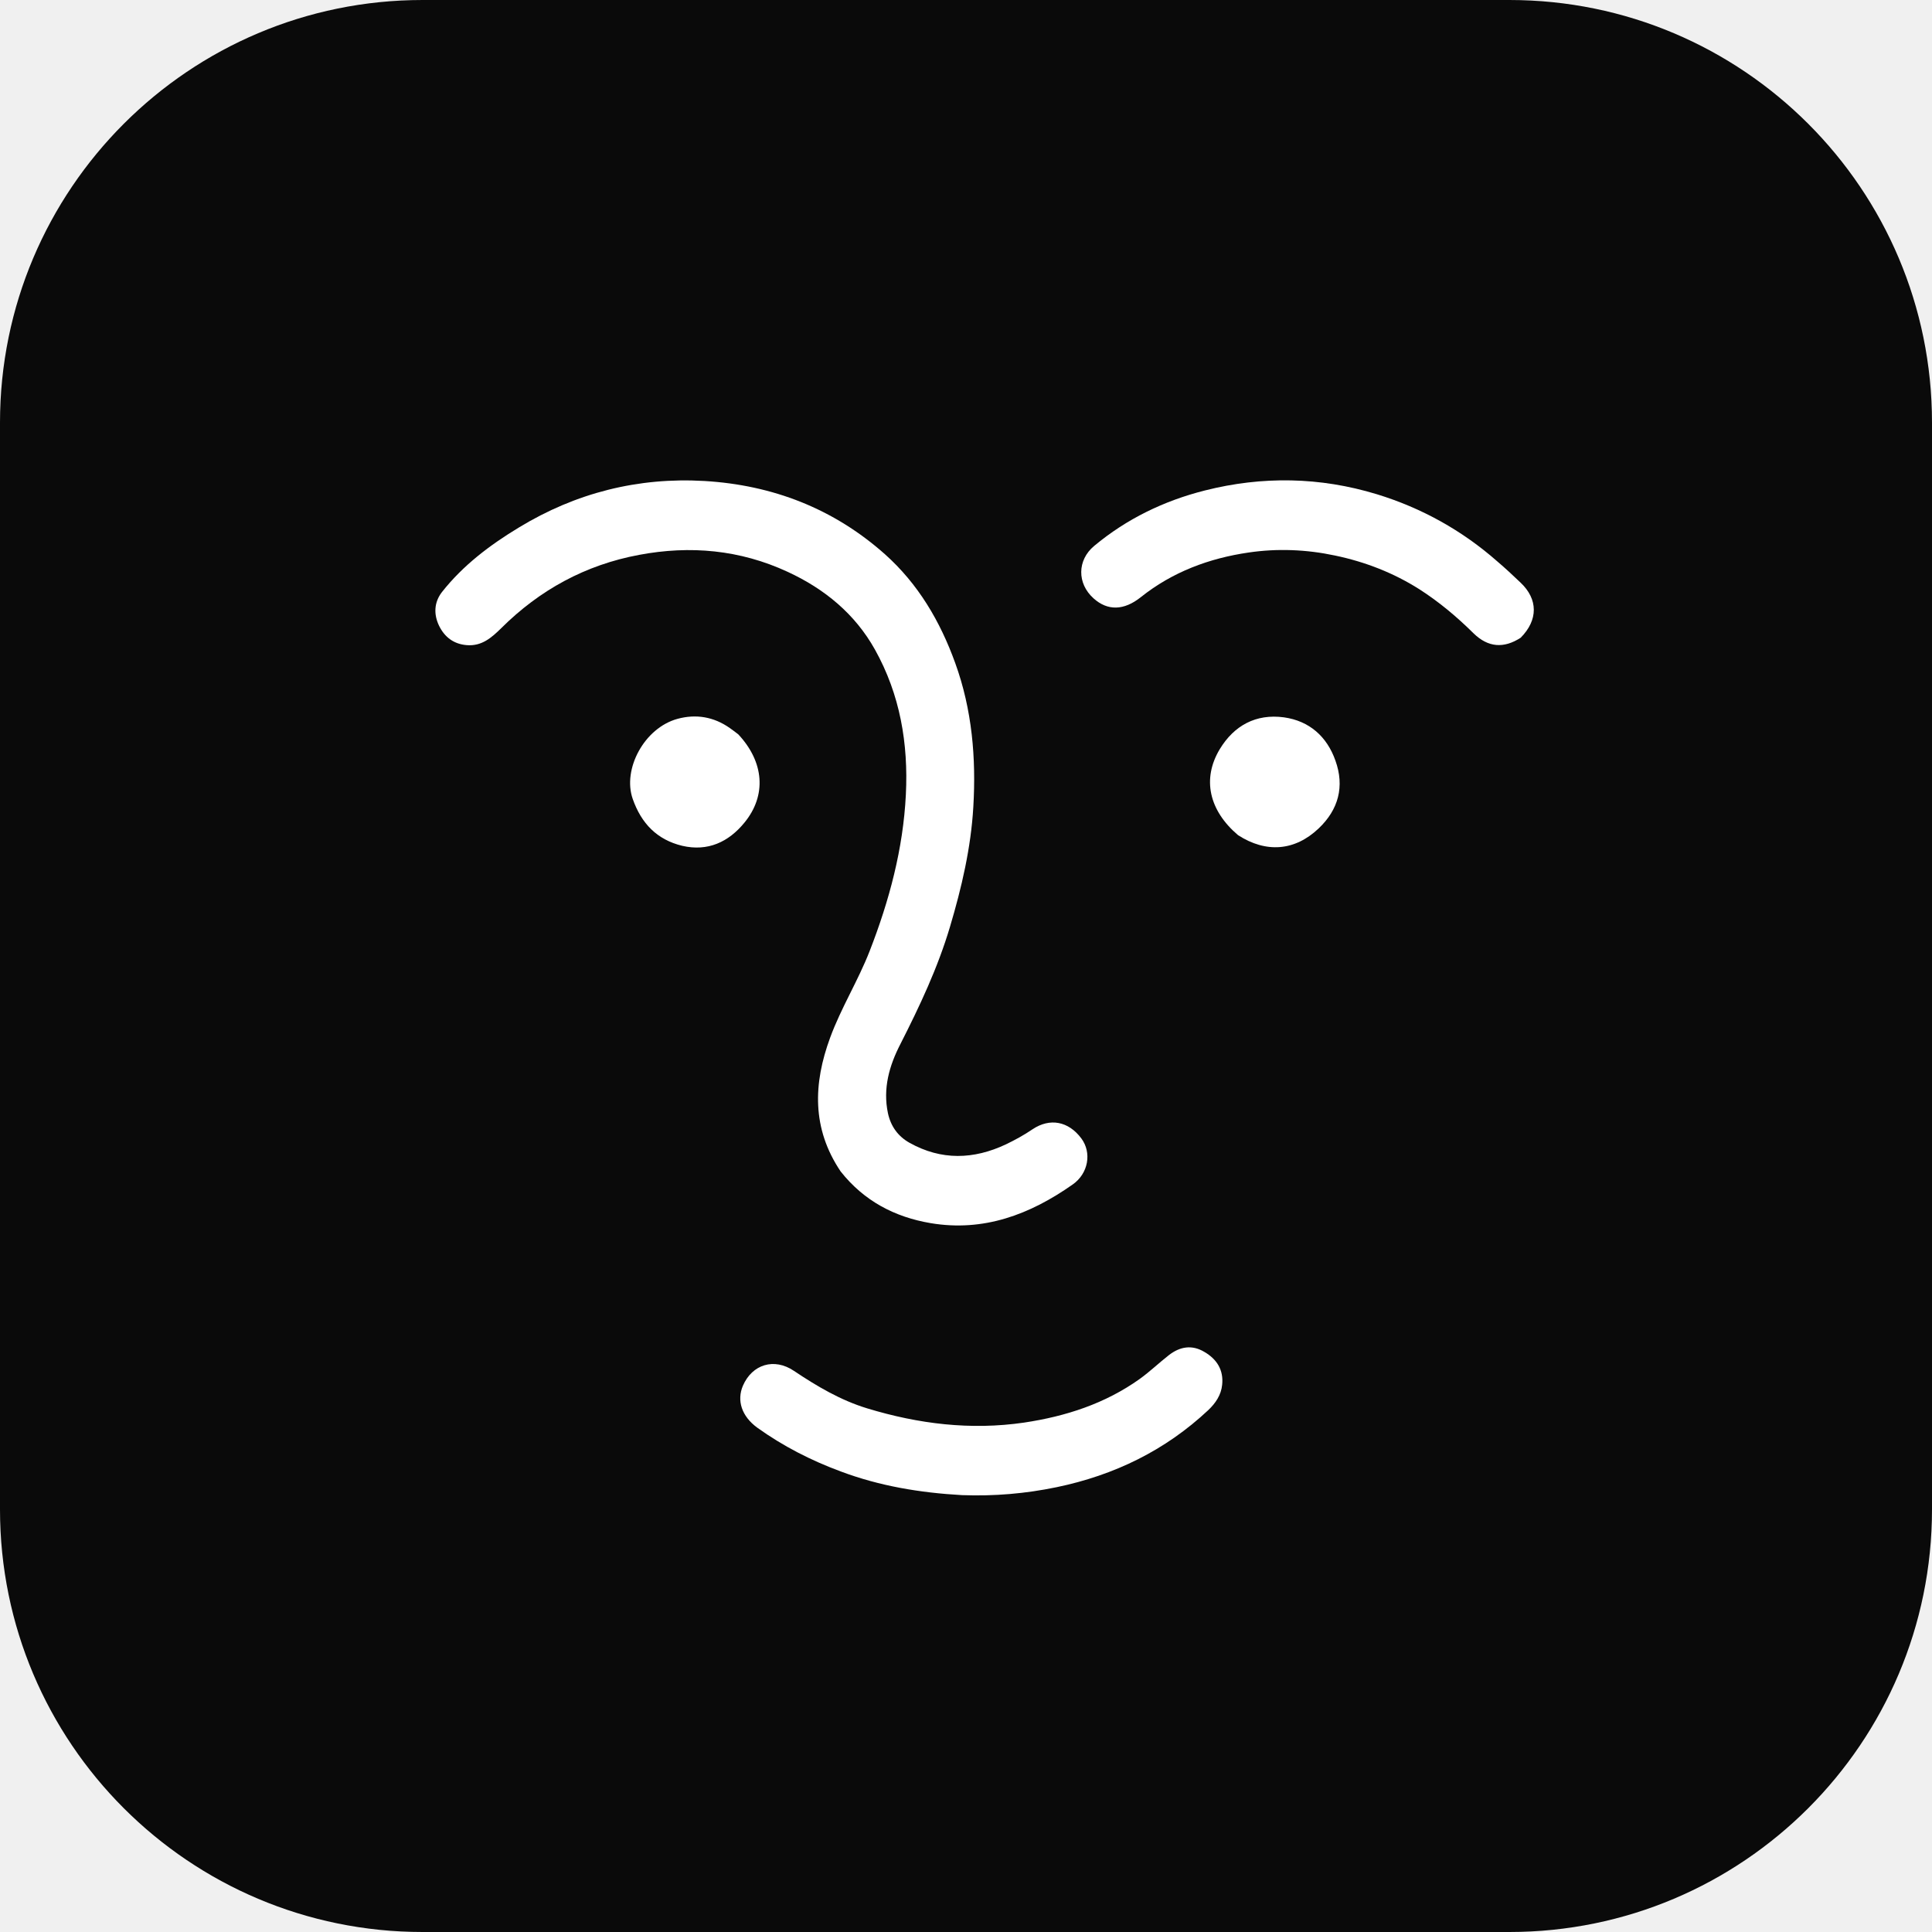
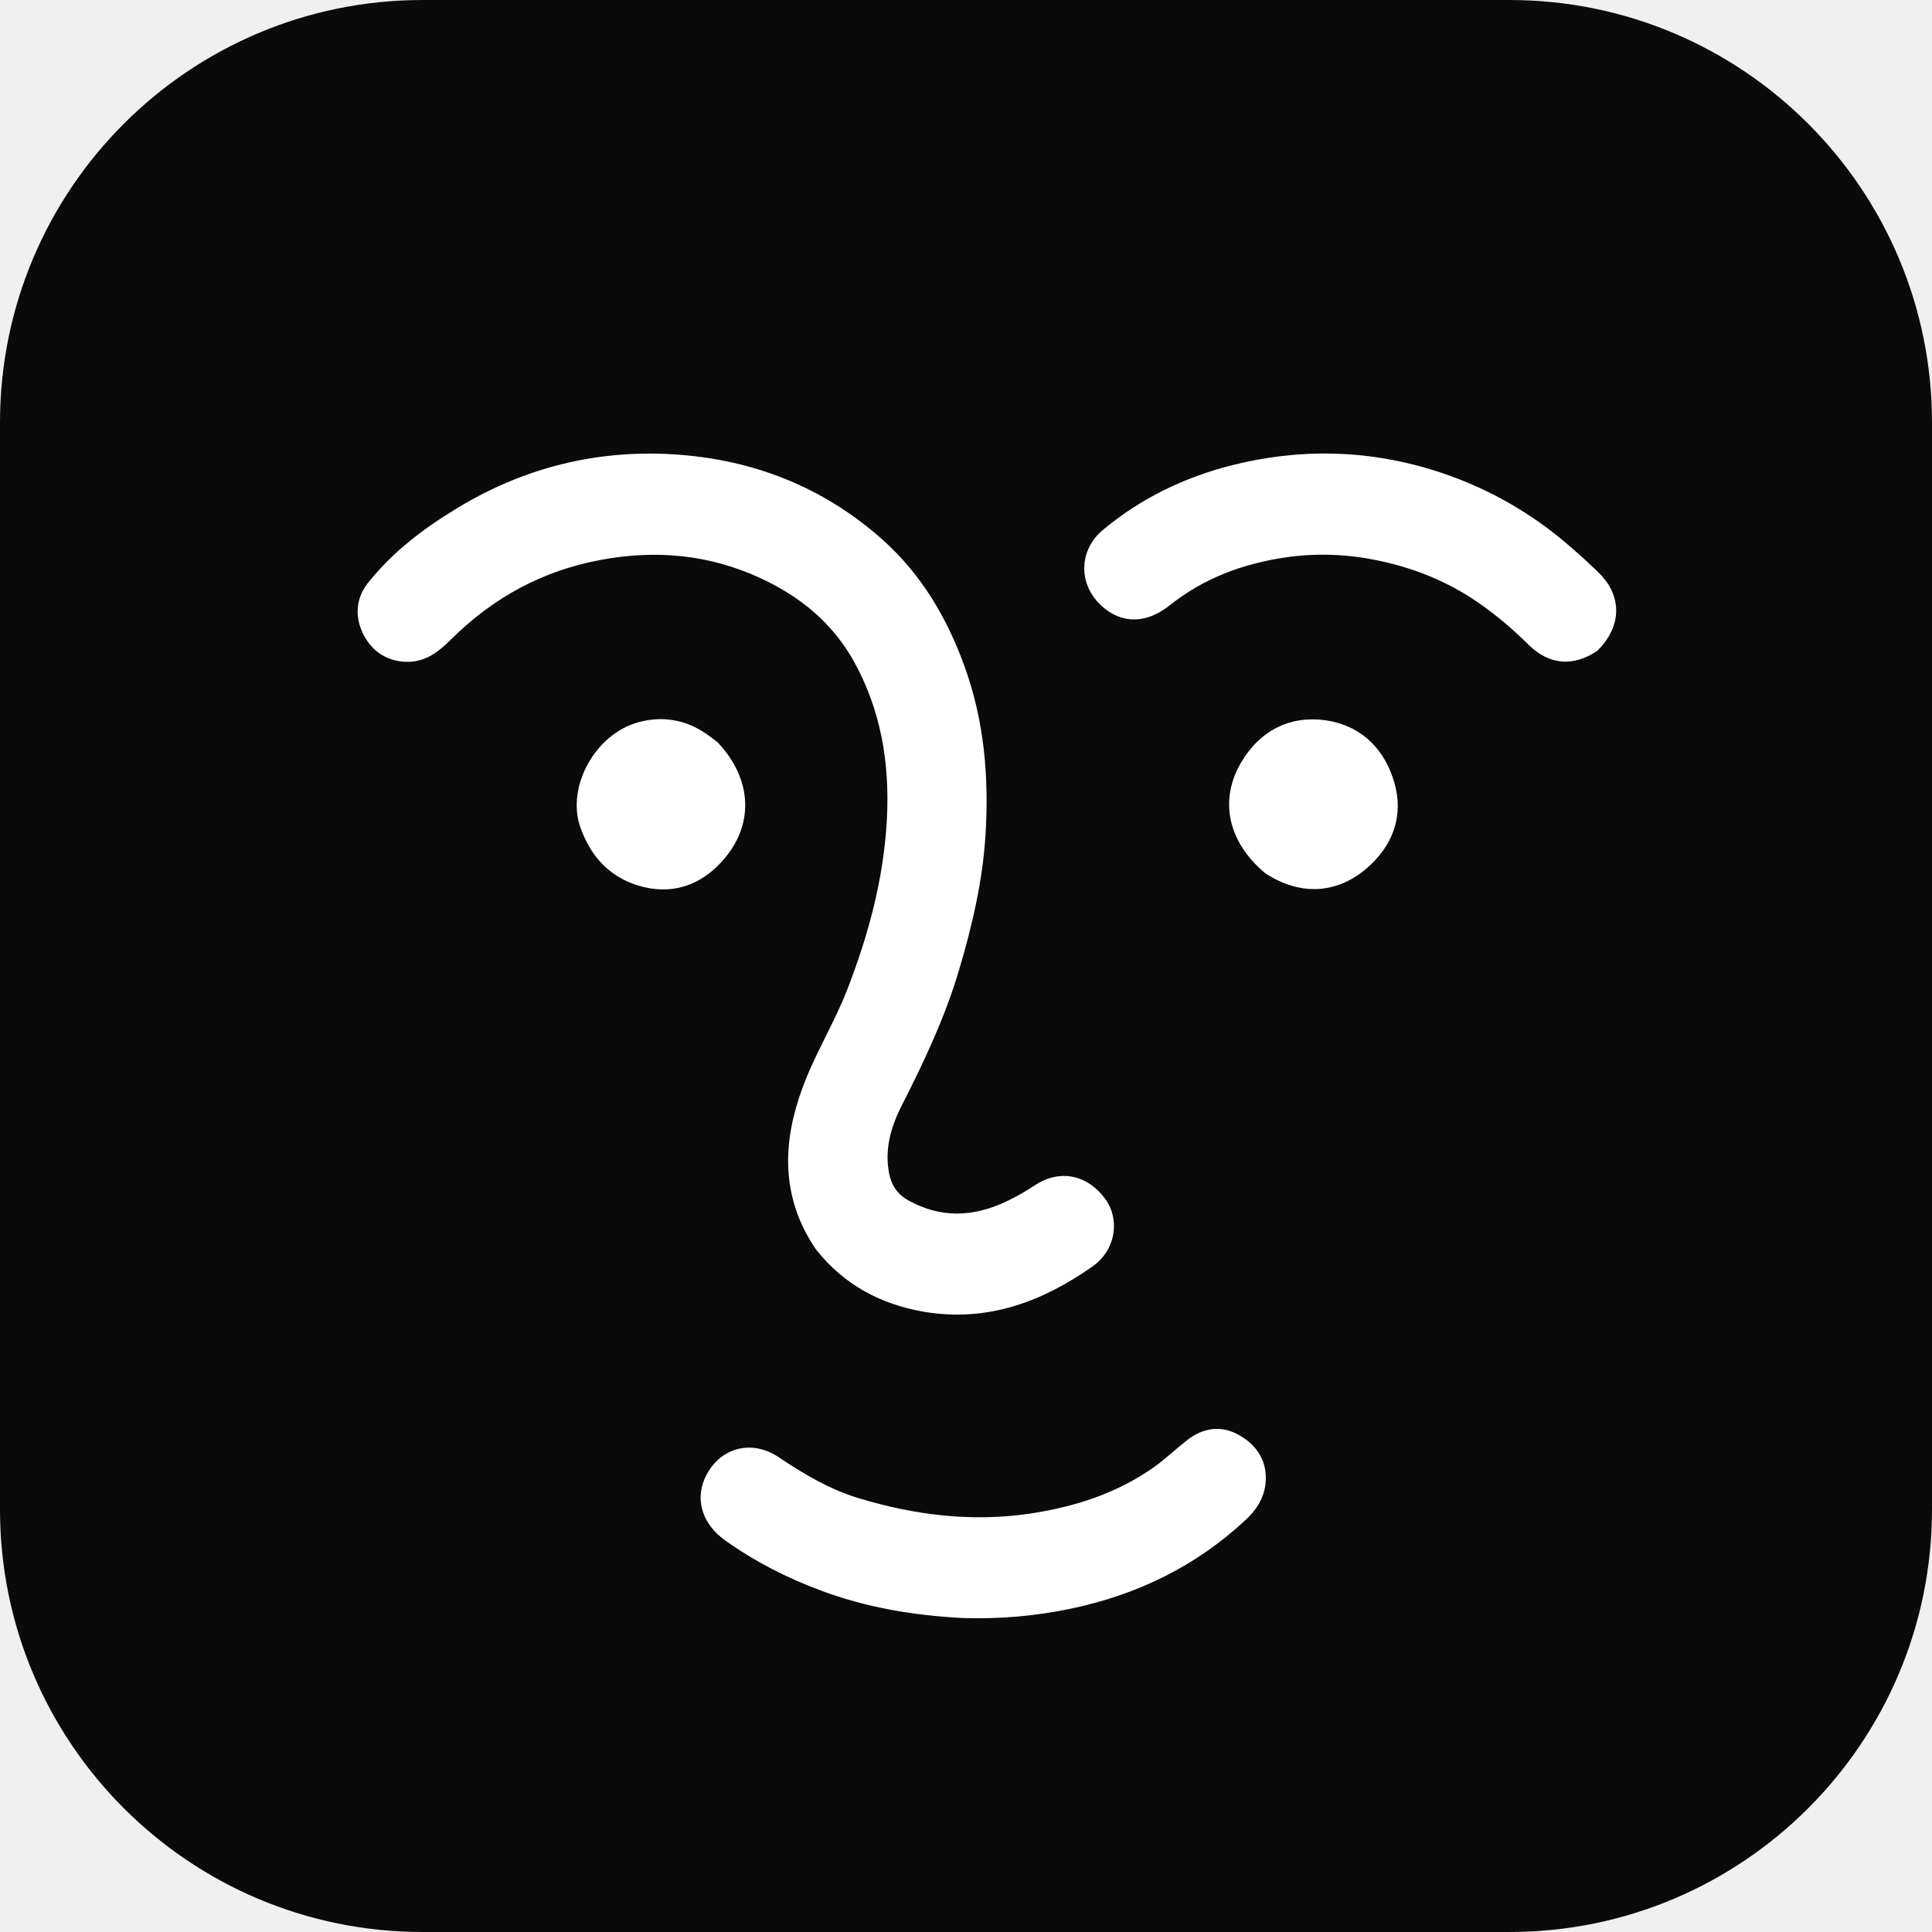
<svg xmlns="http://www.w3.org/2000/svg" viewBox="0 0 64 64">
  <rect width="64" height="64" rx="14" fill="#0A0A0A" />
-   <g transform="translate(8, 4) scale(0.056)">
-     <path fill="#FFFFFF" d="M354.4,621.5C337.3,596.1,338.2,569.6,348.2,542.4C354.7,524.7,364.8,508.6,371.6,491.1C383.2,461.3,391.4,430.7,393,398.6C394.5,368.4,389.6,339.5,374.7,312.8C362.9,291.7,344.9,276.9,323,266.8C294.9,253.8,265.5,251.1,235.2,256.8C203.5,262.7,176.4,277.5,153.6,300.2C147.9,305.8,142.1,310.9,133.3,310.2C125.6,309.6,120.2,305.5,116.9,298.8C113.6,292,113.9,284.9,118.5,278.9C131,263,146.9,251,164.1,240.6C197.8,220.1,234.6,210.8,273.9,213.1C314.2,215.5,350.2,229.4,380.6,256.4C400.3,274,413.3,296.1,422.2,320.8C432.2,348.4,434.6,377,432.9,405.9C431.5,430.1,426,453.6,419.1,476.8C411.9,501,401.2,523.7,389.8,546.1C383.2,558.9,379.3,572.4,382.4,587.1C384.1,594.9,388.4,600.8,395.2,604.6C414,615.1,433.1,614.5,452.2,605.5C457.6,602.9,462.9,600,467.9,596.6C478.2,589.7,489.2,591.8,496.8,602C503,610.3,501.1,622.7,491.6,629.3C466.4,647,439,657.4,407.6,652.1C386.4,648.5,368.2,639,354.4,621.5z" />
-     <path fill="#FFFFFF" d="M426.2,813C401.3,811.6,377.4,807.6,354.5,799C336.9,792.5,320.3,784,305.1,773.1C295.8,766.3,292.9,757,296.6,748.3C302.1,735.6,315.1,731.6,326.8,739.5C340.4,748.6,354.4,756.9,370.2,761.7C400.5,770.9,431.3,774.7,462.9,770.1C487.6,766.4,510.8,758.9,531.3,744.3C537.4,739.9,542.8,734.7,548.7,730.1C555.2,725.1,562.3,723.9,569.6,728.3C577,732.6,581,739,580.1,747.7C579.5,753.8,576.2,758.6,571.9,762.7C546.4,786.6,516.3,801.2,482.2,808.3C463.9,812.1,445.4,813.7,426.2,813z" />
-     <path fill="#FFFFFF" d="M756.7,305.8C746.7,312.3,737.4,311.6,728.8,303.2C718.9,293.4,708.4,284.6,696.7,277.1C681.4,267.4,664.6,260.9,646.9,257.2C630,253.6,612.8,252.9,595.8,255.4C572.4,258.8,550.7,266.9,532,281.8C522,289.8,512.3,290,504,282.5C494.2,273.7,494.3,259.9,504.4,251.5C523.6,235.5,545.7,224.8,569.9,218.7C603.9,210.1,638,210.7,671.5,220.9C698,229,722,242.3,742.9,260.7C747.6,264.7,752.1,268.9,756.6,273.2C767,283,767.1,295.3,756.7,305.8z" />
-     <path fill="#FFFFFF" d="M293.9,363C309.2,379.4,310.7,399.1,297.5,415.2C288.1,426.7,275.8,432.4,260.7,428.9C245.8,425.3,236.5,415.7,231.4,401.1C225.3,383.6,238.2,359.2,257.9,353.8C268.9,350.8,279.4,352.6,288.8,359.2C290.5,360.4,292.1,361.6,293.9,363z" />
-     <path fill="#FFFFFF" d="M589.5,422.6C572.3,408,568.1,389.3,578.7,371.7C587.2,357.7,600.1,350.7,616.6,352.9C631.7,355,642.1,364.3,647.1,378.5C652.6,393.8,648.9,407.5,637.2,418.6C623.1,432,606.1,433.3,589.5,422.6z" />
+   <g transform="translate(5, 2) scale(0.063)">
+     <path fill="#FFFFFF" stroke="#FFFFFF" stroke-width="12" d="M354.4,621.5C337.3,596.1,338.2,569.6,348.2,542.4C354.7,524.7,364.8,508.6,371.6,491.1C383.2,461.3,391.4,430.7,393,398.6C394.5,368.4,389.6,339.5,374.7,312.8C362.9,291.7,344.9,276.9,323,266.8C294.9,253.8,265.5,251.1,235.2,256.8C203.5,262.7,176.4,277.5,153.6,300.2C147.9,305.8,142.1,310.9,133.3,310.2C125.6,309.6,120.2,305.5,116.9,298.8C113.6,292,113.9,284.9,118.5,278.9C131,263,146.9,251,164.1,240.6C197.8,220.1,234.6,210.8,273.9,213.1C314.2,215.5,350.2,229.4,380.6,256.4C400.3,274,413.3,296.1,422.2,320.8C432.2,348.4,434.6,377,432.9,405.9C431.5,430.1,426,453.6,419.1,476.8C411.9,501,401.2,523.7,389.8,546.1C383.2,558.9,379.3,572.4,382.4,587.1C384.1,594.9,388.4,600.8,395.2,604.6C414,615.1,433.1,614.5,452.2,605.5C457.6,602.9,462.9,600,467.9,596.6C478.2,589.7,489.2,591.8,496.8,602C503,610.3,501.1,622.7,491.6,629.3C466.4,647,439,657.4,407.6,652.1C386.4,648.5,368.2,639,354.4,621.5z" />
+     <path fill="#FFFFFF" stroke="#FFFFFF" stroke-width="12" d="M426.2,813C401.3,811.6,377.4,807.6,354.5,799C336.9,792.5,320.3,784,305.1,773.1C295.8,766.3,292.9,757,296.6,748.3C302.1,735.6,315.1,731.6,326.8,739.5C340.4,748.6,354.4,756.9,370.2,761.7C400.5,770.9,431.3,774.7,462.9,770.1C487.6,766.4,510.8,758.9,531.3,744.3C537.4,739.9,542.8,734.7,548.7,730.1C555.2,725.1,562.3,723.9,569.6,728.3C577,732.6,581,739,580.1,747.7C579.5,753.8,576.2,758.6,571.9,762.7C546.4,786.6,516.3,801.2,482.2,808.3C463.9,812.1,445.4,813.7,426.2,813z" />
+     <path fill="#FFFFFF" stroke="#FFFFFF" stroke-width="12" d="M756.7,305.8C746.7,312.3,737.4,311.6,728.8,303.2C718.9,293.4,708.4,284.6,696.7,277.1C681.4,267.4,664.6,260.9,646.9,257.2C630,253.6,612.8,252.9,595.8,255.4C572.4,258.8,550.7,266.9,532,281.8C522,289.8,512.3,290,504,282.5C494.2,273.7,494.3,259.9,504.4,251.5C523.6,235.5,545.7,224.8,569.9,218.7C603.9,210.1,638,210.7,671.5,220.9C698,229,722,242.3,742.9,260.7C747.6,264.7,752.1,268.9,756.6,273.2C767,283,767.1,295.3,756.7,305.8z" />
+     <path fill="#FFFFFF" stroke="#FFFFFF" stroke-width="12" d="M293.9,363C309.2,379.4,310.7,399.1,297.5,415.2C288.1,426.7,275.8,432.4,260.7,428.9C245.8,425.3,236.5,415.7,231.4,401.1C225.3,383.6,238.2,359.2,257.9,353.8C268.9,350.8,279.4,352.6,288.8,359.2C290.5,360.4,292.1,361.6,293.9,363z" />
+     <path fill="#FFFFFF" stroke="#FFFFFF" stroke-width="12" d="M589.5,422.6C572.3,408,568.1,389.3,578.7,371.7C587.2,357.7,600.1,350.7,616.6,352.9C631.7,355,642.1,364.3,647.1,378.5C652.6,393.8,648.9,407.5,637.2,418.6C623.1,432,606.1,433.3,589.5,422.6z" />
  </g>
</svg>
